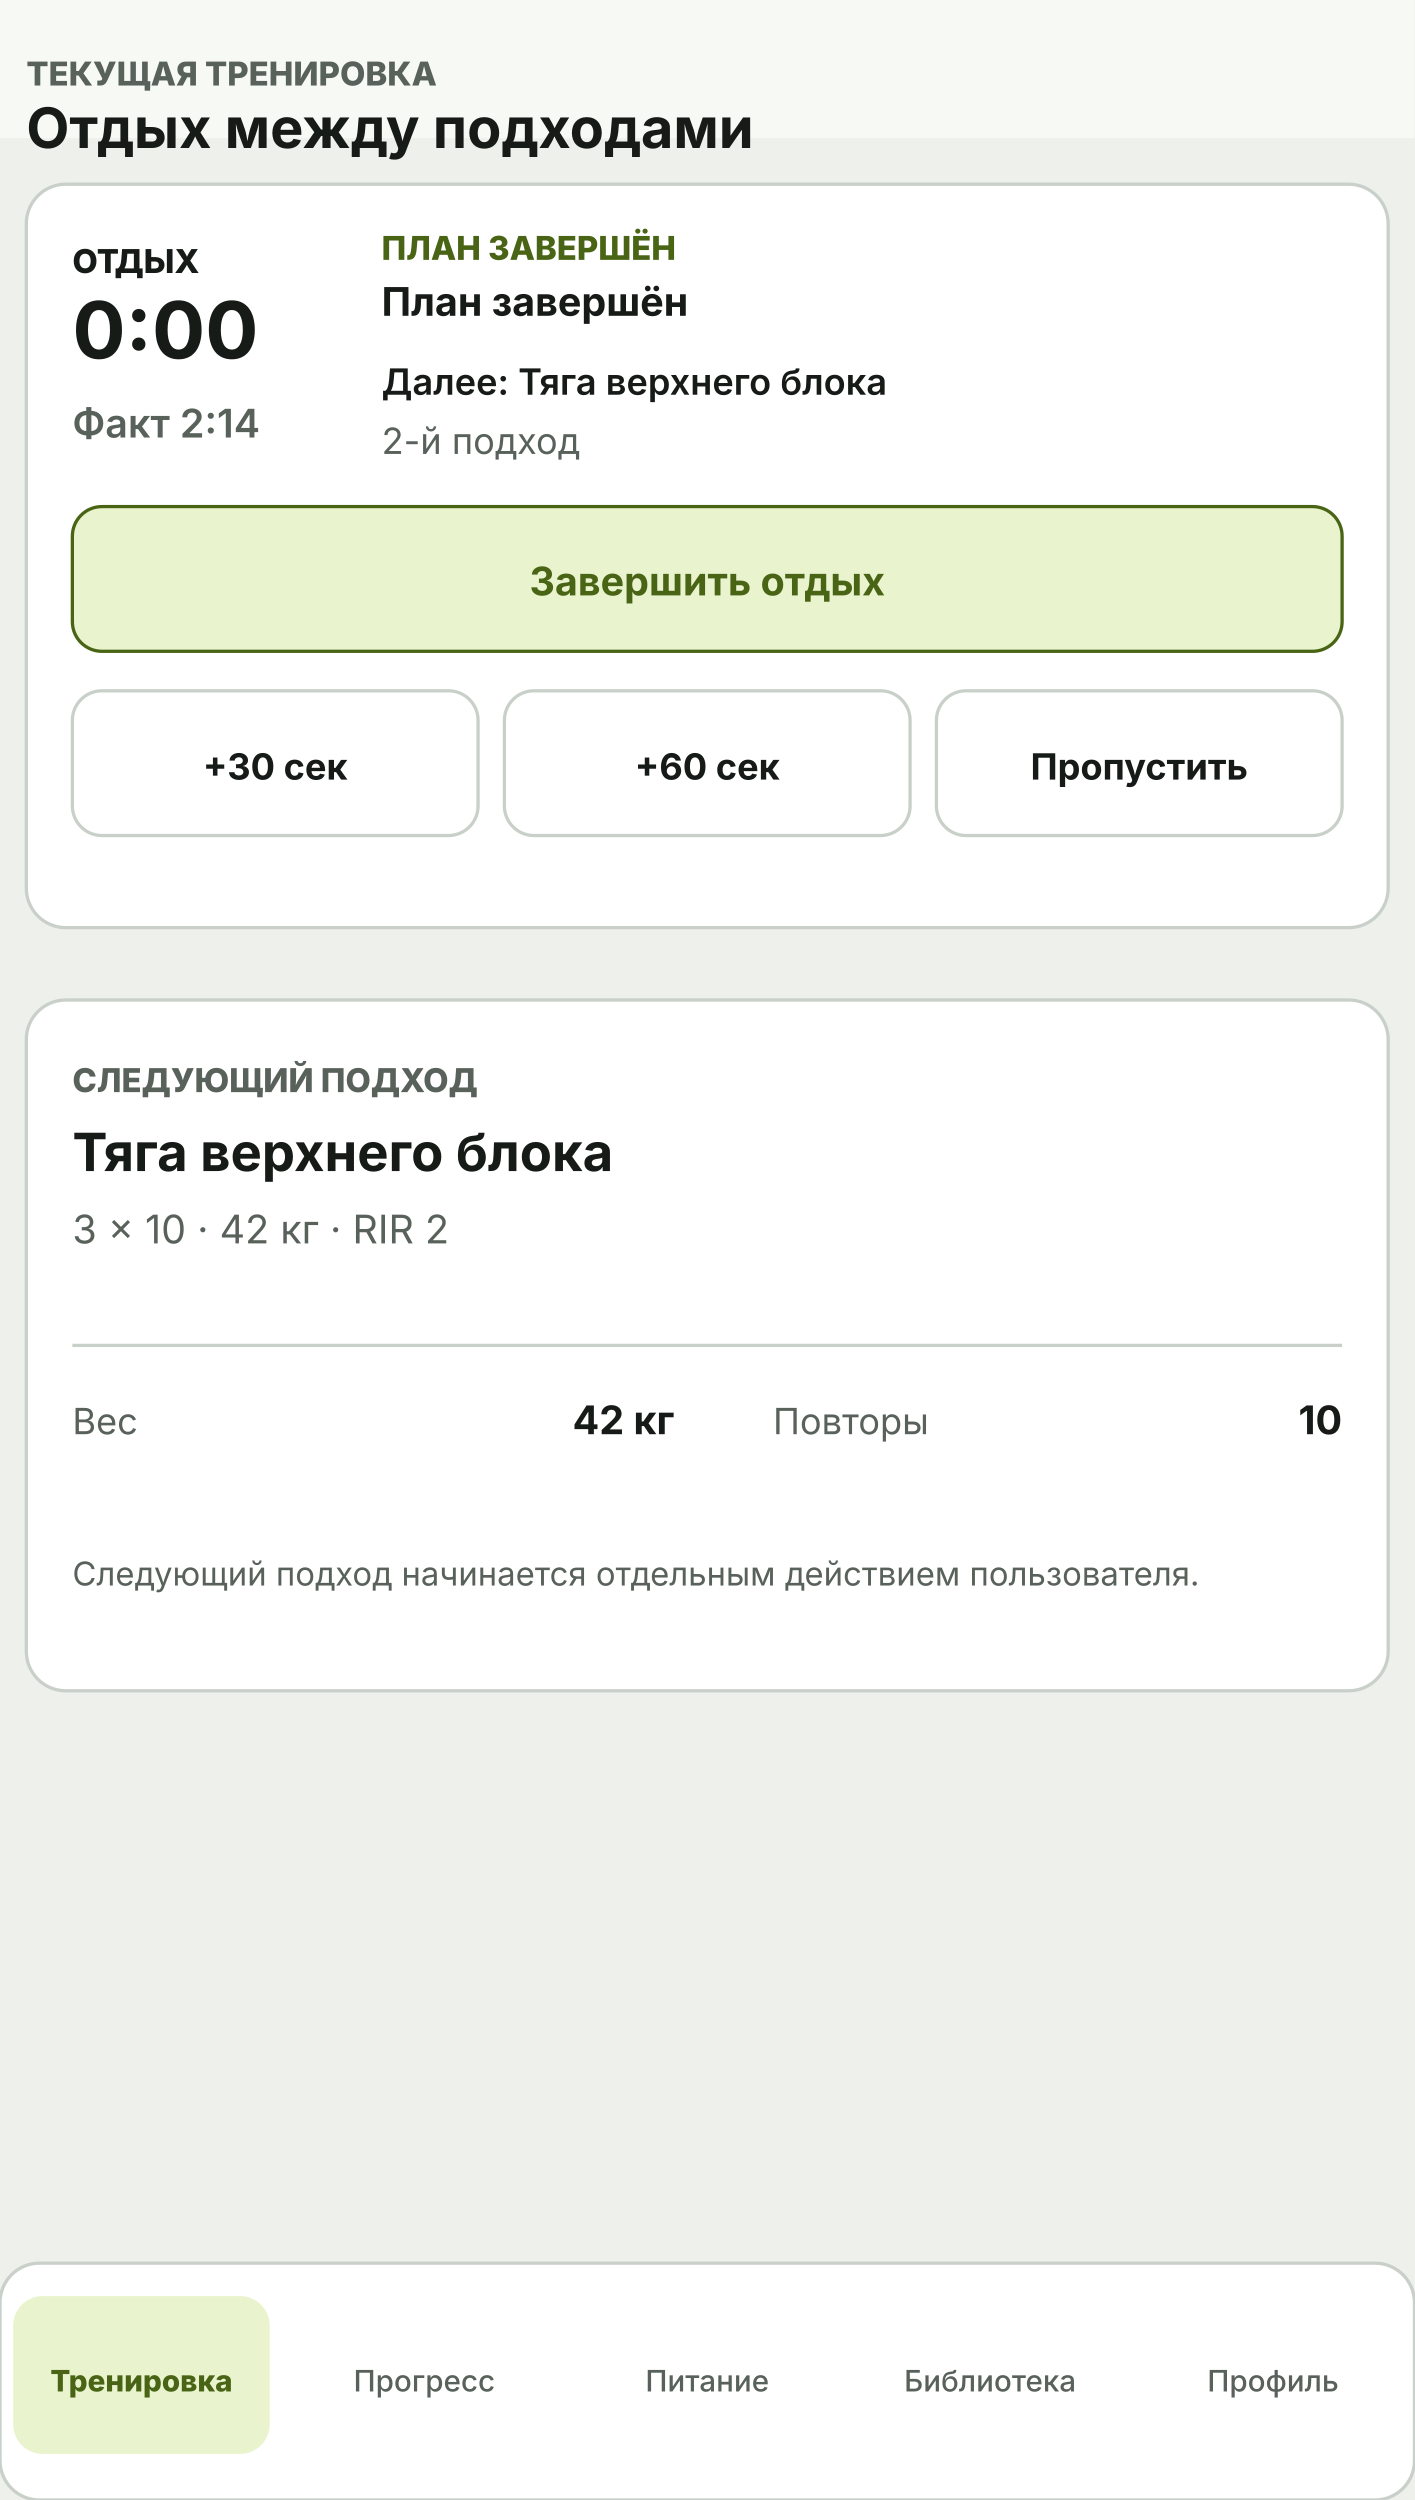
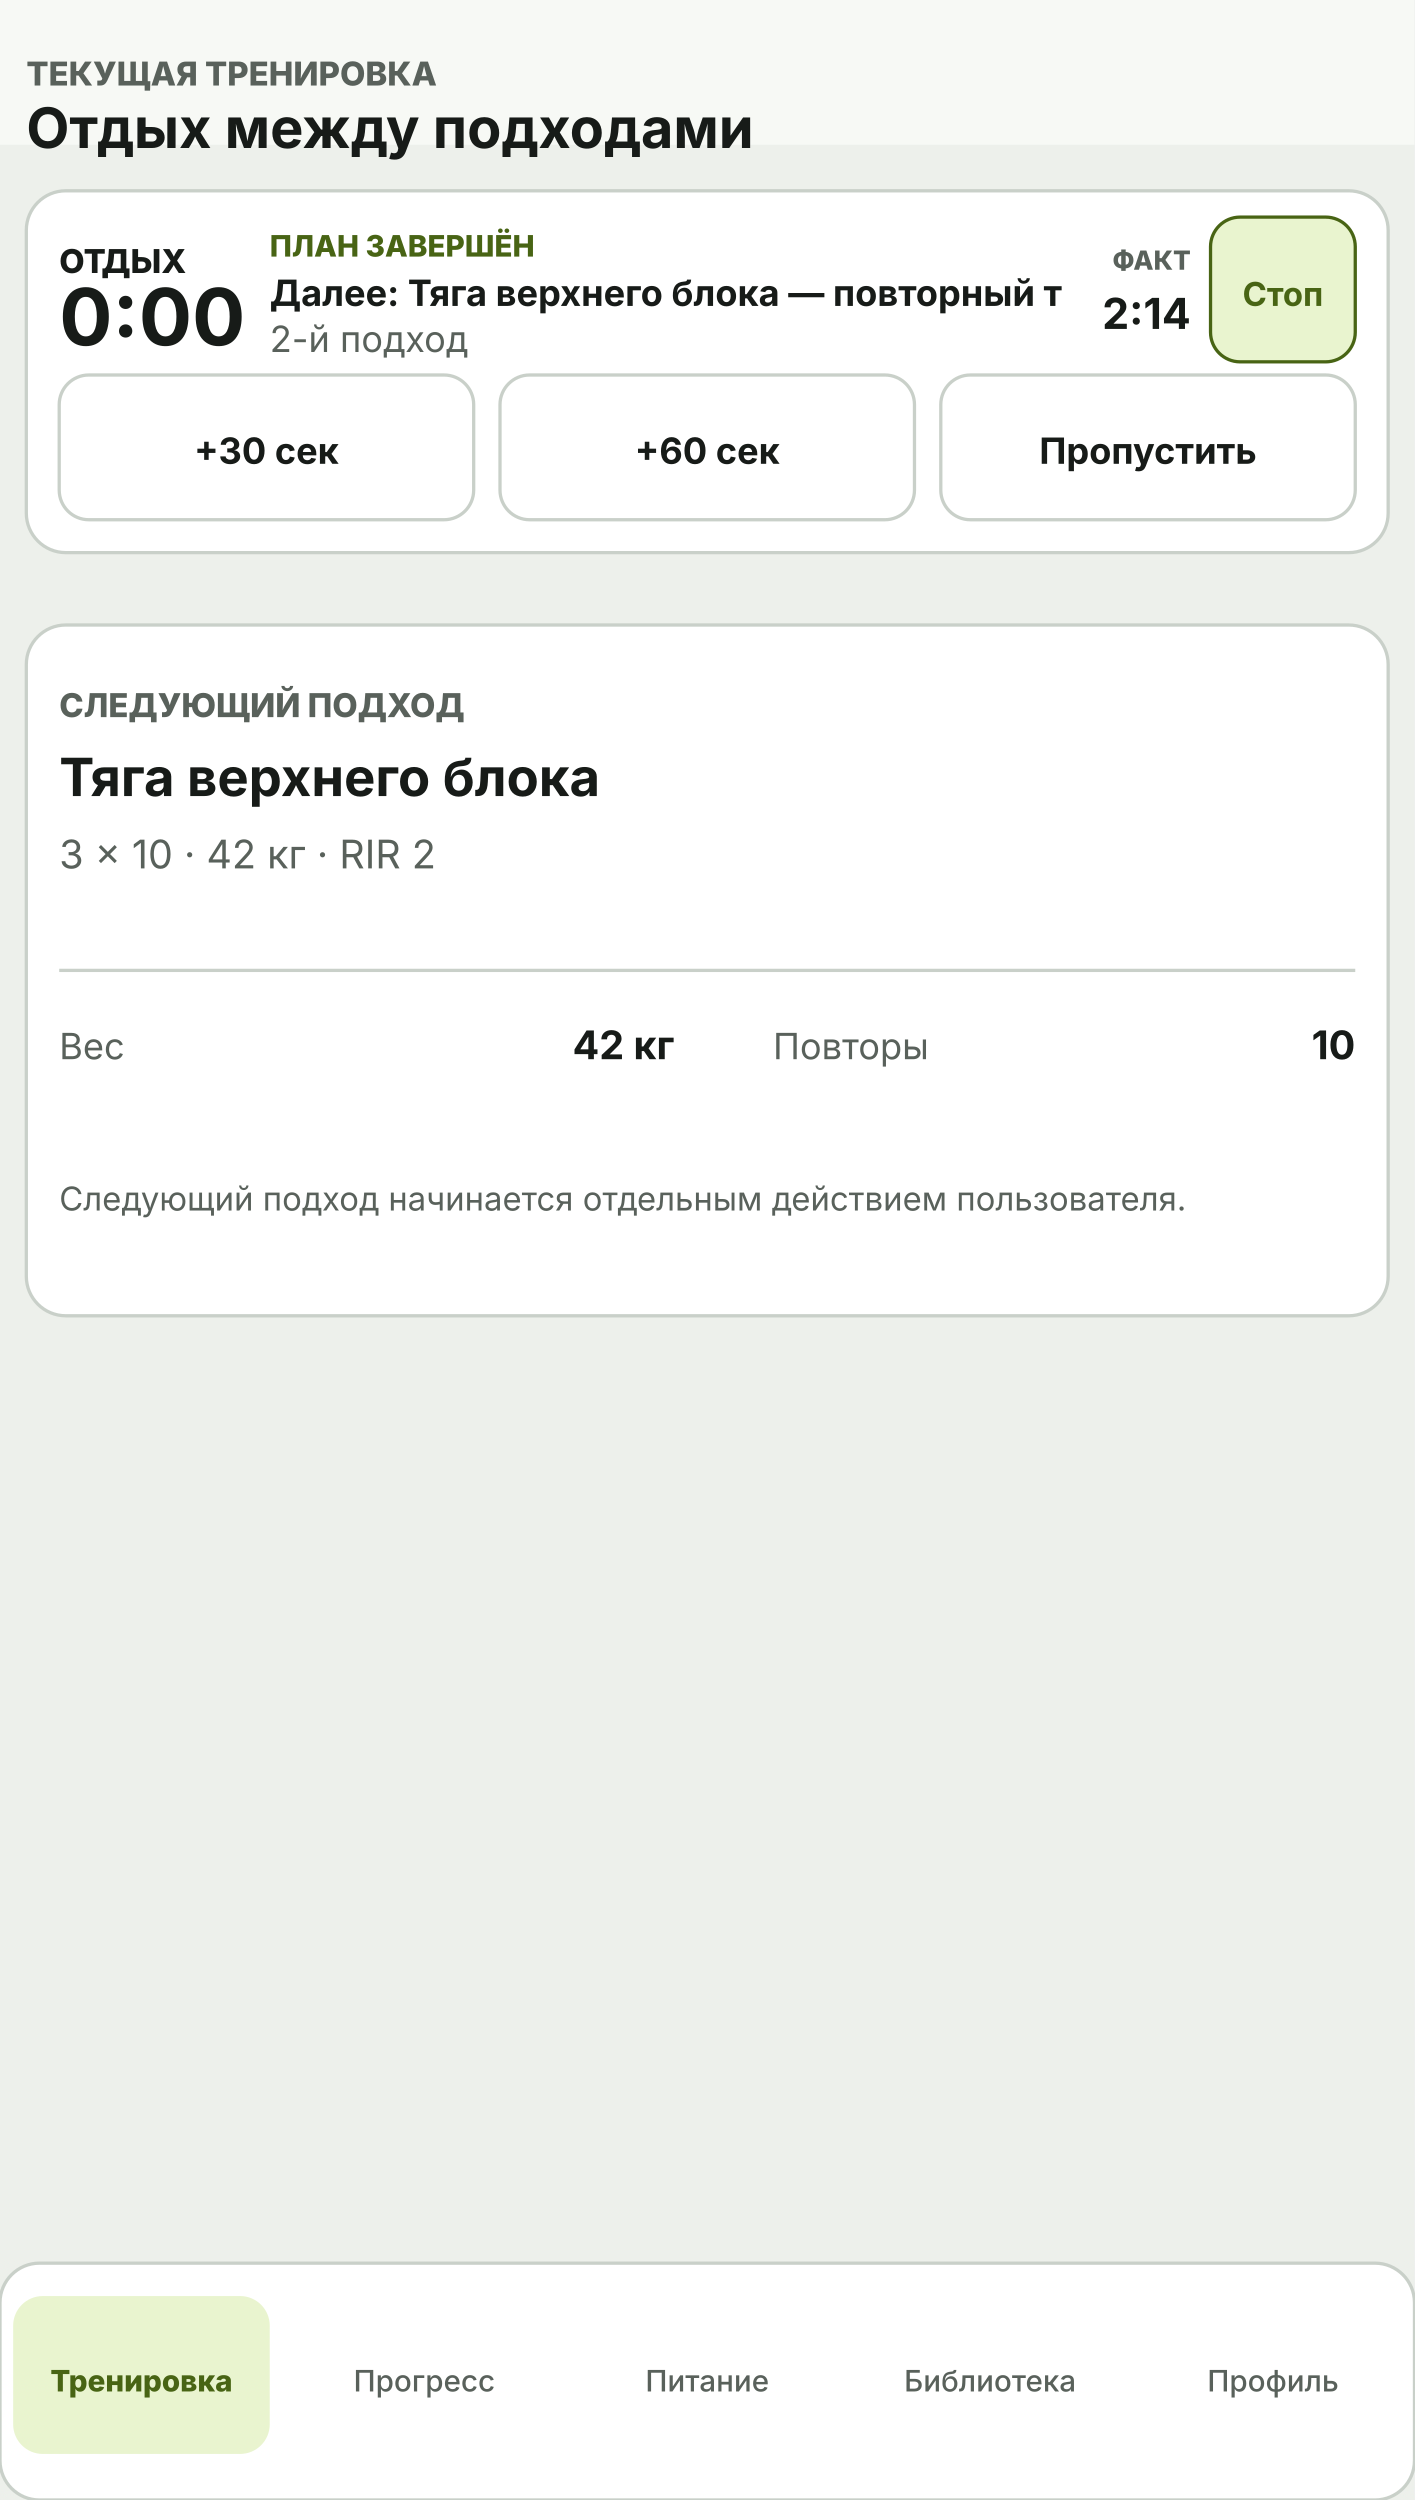
<svg xmlns="http://www.w3.org/2000/svg" width="430" height="760" viewBox="0 0 430 760" role="img" aria-labelledby="title desc">
+   <defs>
+     <clipPath id="next-copy-430-light-overtime">
+       <rect x="82" y="66" width="241" height="44" />
+     </clipPath>
+   </defs>
  <rect width="430" height="760" fill="#edf0eb" />
-   <rect x="0" y="0" width="430" height="42" fill="#f7f9f5" />
+   <rect x="0" y="0" width="430" height="44" fill="#f7f9f5" />
  <text x="8" y="26" fill="#59615b" font-family="Inter,system-ui,-apple-system,BlinkMacSystemFont,'Segoe UI',sans-serif" font-size="10" font-weight="800" text-anchor="start">ТЕКУЩАЯ ТРЕНИРОВКА</text>
  <text x="8" y="45" fill="#171b18" font-family="Inter,system-ui,-apple-system,BlinkMacSystemFont,'Segoe UI',sans-serif" font-size="17" font-weight="700" text-anchor="start">Отдых между подходами</text>
-   <rect x="8" y="56" width="414" height="226" rx="12" fill="#ffffff" stroke="#c9d0c9" />
-   <text x="22" y="83" fill="#171b18" font-family="Inter,system-ui,-apple-system,BlinkMacSystemFont,'Segoe UI',sans-serif" font-size="10" font-weight="800" text-anchor="start">ОТДЫХ</text>
-   <text x="22" y="109" fill="#171b18" font-family="Inter,system-ui,-apple-system,BlinkMacSystemFont,'Segoe UI',sans-serif" font-size="24" font-weight="750" text-anchor="start">0:00</text>
-   <text x="22" y="133" fill="#59615b" font-family="Inter,system-ui,-apple-system,BlinkMacSystemFont,'Segoe UI',sans-serif" font-size="12" font-weight="600" text-anchor="start">Факт 2:14</text>
-   <text x="116" y="79" fill="#486414" font-family="Inter,system-ui,-apple-system,BlinkMacSystemFont,'Segoe UI',sans-serif" font-size="10" font-weight="800" text-anchor="start">ПЛАН ЗАВЕРШЁН</text>
-   <text x="116" y="96" fill="#171b18" font-family="Inter,system-ui,-apple-system,BlinkMacSystemFont,'Segoe UI',sans-serif" font-size="12" font-weight="650" text-anchor="start">План завершён</text>
-   <text x="116" y="120" fill="#171b18" font-family="Inter,system-ui,-apple-system,BlinkMacSystemFont,'Segoe UI',sans-serif" font-size="11" font-weight="600" text-anchor="start">Далее: Тяга верхнего блока</text>
-   <text x="116" y="138" fill="#59615b" font-family="Inter,system-ui,-apple-system,BlinkMacSystemFont,'Segoe UI',sans-serif" font-size="11" font-weight="400" text-anchor="start">2-й подход</text>
-   <rect x="22" y="154" width="386" height="44" rx="9" fill="#e9f4cf" stroke="#486414" />
-   <text x="215" y="181" fill="#486414" font-family="Inter,system-ui,-apple-system,BlinkMacSystemFont,'Segoe UI',sans-serif" font-size="12" font-weight="750" text-anchor="middle">Завершить отдых</text>
-   <rect x="22" y="210" width="123.333" height="44" rx="9" fill="none" stroke="#c9d0c9" />
-   <text x="83.667" y="237" fill="#171b18" font-family="Inter,system-ui,-apple-system,BlinkMacSystemFont,'Segoe UI',sans-serif" font-size="11" font-weight="700" text-anchor="middle">+30 сек</text>
-   <rect x="153.333" y="210" width="123.333" height="44" rx="9" fill="none" stroke="#c9d0c9" />
-   <text x="215" y="237" fill="#171b18" font-family="Inter,system-ui,-apple-system,BlinkMacSystemFont,'Segoe UI',sans-serif" font-size="11" font-weight="700" text-anchor="middle">+60 сек</text>
-   <rect x="284.667" y="210" width="123.333" height="44" rx="9" fill="none" stroke="#c9d0c9" />
-   <text x="346.333" y="237" fill="#171b18" font-family="Inter,system-ui,-apple-system,BlinkMacSystemFont,'Segoe UI',sans-serif" font-size="11" font-weight="700" text-anchor="middle">Пропустить</text>
-   <rect x="8" y="304" width="414" height="210" rx="12" fill="#ffffff" stroke="#c9d0c9" />
-   <text x="22" y="332" fill="#59615b" font-family="Inter,system-ui,-apple-system,BlinkMacSystemFont,'Segoe UI',sans-serif" font-size="10" font-weight="800" text-anchor="start">СЛЕДУЮЩИЙ ПОДХОД</text>
-   <text x="22" y="356" fill="#171b18" font-family="Inter,system-ui,-apple-system,BlinkMacSystemFont,'Segoe UI',sans-serif" font-size="16" font-weight="700" text-anchor="start">Тяга верхнего блока</text>
-   <text x="22" y="378" fill="#59615b" font-family="Inter,system-ui,-apple-system,BlinkMacSystemFont,'Segoe UI',sans-serif" font-size="12" font-weight="400" text-anchor="start">3 × 10 · 42 кг · RIR 2</text>
-   <line x1="22" y1="409" x2="408" y2="409" stroke="#c9d0c9" />
-   <text x="22" y="436" fill="#59615b" font-family="Inter,system-ui,-apple-system,BlinkMacSystemFont,'Segoe UI',sans-serif" font-size="11" font-weight="400" text-anchor="start">Вес</text>
-   <text x="205" y="436" fill="#171b18" font-family="Inter,system-ui,-apple-system,BlinkMacSystemFont,'Segoe UI',sans-serif" font-size="12" font-weight="700" text-anchor="end">42 кг</text>
-   <text x="235" y="436" fill="#59615b" font-family="Inter,system-ui,-apple-system,BlinkMacSystemFont,'Segoe UI',sans-serif" font-size="11" font-weight="400" text-anchor="start">Повторы</text>
-   <text x="408" y="436" fill="#171b18" font-family="Inter,system-ui,-apple-system,BlinkMacSystemFont,'Segoe UI',sans-serif" font-size="12" font-weight="700" text-anchor="end">10</text>
-   <text x="22" y="482" fill="#59615b" font-family="Inter,system-ui,-apple-system,BlinkMacSystemFont,'Segoe UI',sans-serif" font-size="10" font-weight="400" text-anchor="start">Следующий подход начинается отдельным действием пользователя.</text>
+   <rect x="8" y="58" width="414" height="110" rx="12" fill="#ffffff" stroke="#c9d0c9" />
+   <text x="18" y="83" fill="#171b18" font-family="Inter,system-ui,-apple-system,BlinkMacSystemFont,'Segoe UI',sans-serif" font-size="10" font-weight="800" text-anchor="start">ОТДЫХ</text>
+   <text x="18" y="105" fill="#171b18" font-family="Inter,system-ui,-apple-system,BlinkMacSystemFont,'Segoe UI',sans-serif" font-size="24" font-weight="750" text-anchor="start">0:00</text>
+   <text x="82" y="78" fill="#486414" font-family="Inter,system-ui,-apple-system,BlinkMacSystemFont,'Segoe UI',sans-serif" font-size="9" font-weight="800" text-anchor="start">ПЛАН ЗАВЕРШЁН</text>
+   <g clip-path="url(#next-copy-430-light-overtime)">
+     <text x="82" y="93" fill="#171b18" font-family="Inter,system-ui,-apple-system,BlinkMacSystemFont,'Segoe UI',sans-serif" font-size="11" font-weight="650" text-anchor="start">Далее: Тяга верхнего блока — повторный тяжёлый подход</text>
+     <text x="82" y="107" fill="#59615b" font-family="Inter,system-ui,-apple-system,BlinkMacSystemFont,'Segoe UI',sans-serif" font-size="11" font-weight="400" text-anchor="start">2-й подход</text>
+   </g>
+   <text x="362" y="82" fill="#59615b" font-family="Inter,system-ui,-apple-system,BlinkMacSystemFont,'Segoe UI',sans-serif" font-size="8" font-weight="800" text-anchor="end">ФАКТ</text>
+   <text x="362" y="100" fill="#171b18" font-family="Inter,system-ui,-apple-system,BlinkMacSystemFont,'Segoe UI',sans-serif" font-size="13" font-weight="750" text-anchor="end">2:14</text>
+   <rect x="368" y="66" width="44" height="44" rx="9" fill="#e9f4cf" stroke="#486414" />
+   <text x="390" y="93" fill="#486414" font-family="Inter,system-ui,-apple-system,BlinkMacSystemFont,'Segoe UI',sans-serif" font-size="10" font-weight="750" text-anchor="middle">Стоп</text>
+   <rect x="18" y="114" width="126" height="44" rx="9" fill="none" stroke="#c9d0c9" />
+   <text x="81" y="141" fill="#171b18" font-family="Inter,system-ui,-apple-system,BlinkMacSystemFont,'Segoe UI',sans-serif" font-size="11" font-weight="700" text-anchor="middle">+30 сек</text>
+   <rect x="152" y="114" width="126" height="44" rx="9" fill="none" stroke="#c9d0c9" />
+   <text x="215" y="141" fill="#171b18" font-family="Inter,system-ui,-apple-system,BlinkMacSystemFont,'Segoe UI',sans-serif" font-size="11" font-weight="700" text-anchor="middle">+60 сек</text>
+   <rect x="286" y="114" width="126" height="44" rx="9" fill="none" stroke="#c9d0c9" />
+   <text x="349" y="141" fill="#171b18" font-family="Inter,system-ui,-apple-system,BlinkMacSystemFont,'Segoe UI',sans-serif" font-size="11" font-weight="700" text-anchor="middle">Пропустить</text>
+   <rect x="8" y="190" width="414" height="210" rx="12" fill="#ffffff" stroke="#c9d0c9" />
+   <text x="18" y="218" fill="#59615b" font-family="Inter,system-ui,-apple-system,BlinkMacSystemFont,'Segoe UI',sans-serif" font-size="10" font-weight="800" text-anchor="start">СЛЕДУЮЩИЙ ПОДХОД</text>
+   <text x="18" y="242" fill="#171b18" font-family="Inter,system-ui,-apple-system,BlinkMacSystemFont,'Segoe UI',sans-serif" font-size="16" font-weight="700" text-anchor="start">Тяга верхнего блока</text>
+   <text x="18" y="264" fill="#59615b" font-family="Inter,system-ui,-apple-system,BlinkMacSystemFont,'Segoe UI',sans-serif" font-size="12" font-weight="400" text-anchor="start">3 × 10 · 42 кг · RIR 2</text>
+   <line x1="18" y1="295" x2="412" y2="295" stroke="#c9d0c9" />
+   <text x="18" y="322" fill="#59615b" font-family="Inter,system-ui,-apple-system,BlinkMacSystemFont,'Segoe UI',sans-serif" font-size="11" font-weight="400" text-anchor="start">Вес</text>
+   <text x="205" y="322" fill="#171b18" font-family="Inter,system-ui,-apple-system,BlinkMacSystemFont,'Segoe UI',sans-serif" font-size="12" font-weight="700" text-anchor="end">42 кг</text>
+   <text x="235" y="322" fill="#59615b" font-family="Inter,system-ui,-apple-system,BlinkMacSystemFont,'Segoe UI',sans-serif" font-size="11" font-weight="400" text-anchor="start">Повторы</text>
+   <text x="412" y="322" fill="#171b18" font-family="Inter,system-ui,-apple-system,BlinkMacSystemFont,'Segoe UI',sans-serif" font-size="12" font-weight="700" text-anchor="end">10</text>
+   <text x="18" y="368" fill="#59615b" font-family="Inter,system-ui,-apple-system,BlinkMacSystemFont,'Segoe UI',sans-serif" font-size="10" font-weight="400" text-anchor="start">Следующий подход начинается отдельным действием пользователя.</text>
  <rect x="0" y="688" width="430" height="72" rx="12" fill="#ffffff" stroke="#c9d0c9" />
  <rect x="4" y="698" width="78" height="48" rx="9" fill="#e9f4cf" stroke="none" />
  <text x="43" y="727" fill="#486414" font-family="Inter,system-ui,-apple-system,BlinkMacSystemFont,'Segoe UI',sans-serif" font-size="9" font-weight="800" text-anchor="middle">Тренировка</text>
  <text x="129" y="727" fill="#59615b" font-family="Inter,system-ui,-apple-system,BlinkMacSystemFont,'Segoe UI',sans-serif" font-size="9" font-weight="500" text-anchor="middle">Прогресс</text>
  <text x="215" y="727" fill="#59615b" font-family="Inter,system-ui,-apple-system,BlinkMacSystemFont,'Segoe UI',sans-serif" font-size="9" font-weight="500" text-anchor="middle">Питание</text>
  <text x="301" y="727" fill="#59615b" font-family="Inter,system-ui,-apple-system,BlinkMacSystemFont,'Segoe UI',sans-serif" font-size="9" font-weight="500" text-anchor="middle">Библиотека</text>
  <text x="387" y="727" fill="#59615b" font-family="Inter,system-ui,-apple-system,BlinkMacSystemFont,'Segoe UI',sans-serif" font-size="9" font-weight="500" text-anchor="middle">Профиль</text>
</svg>
